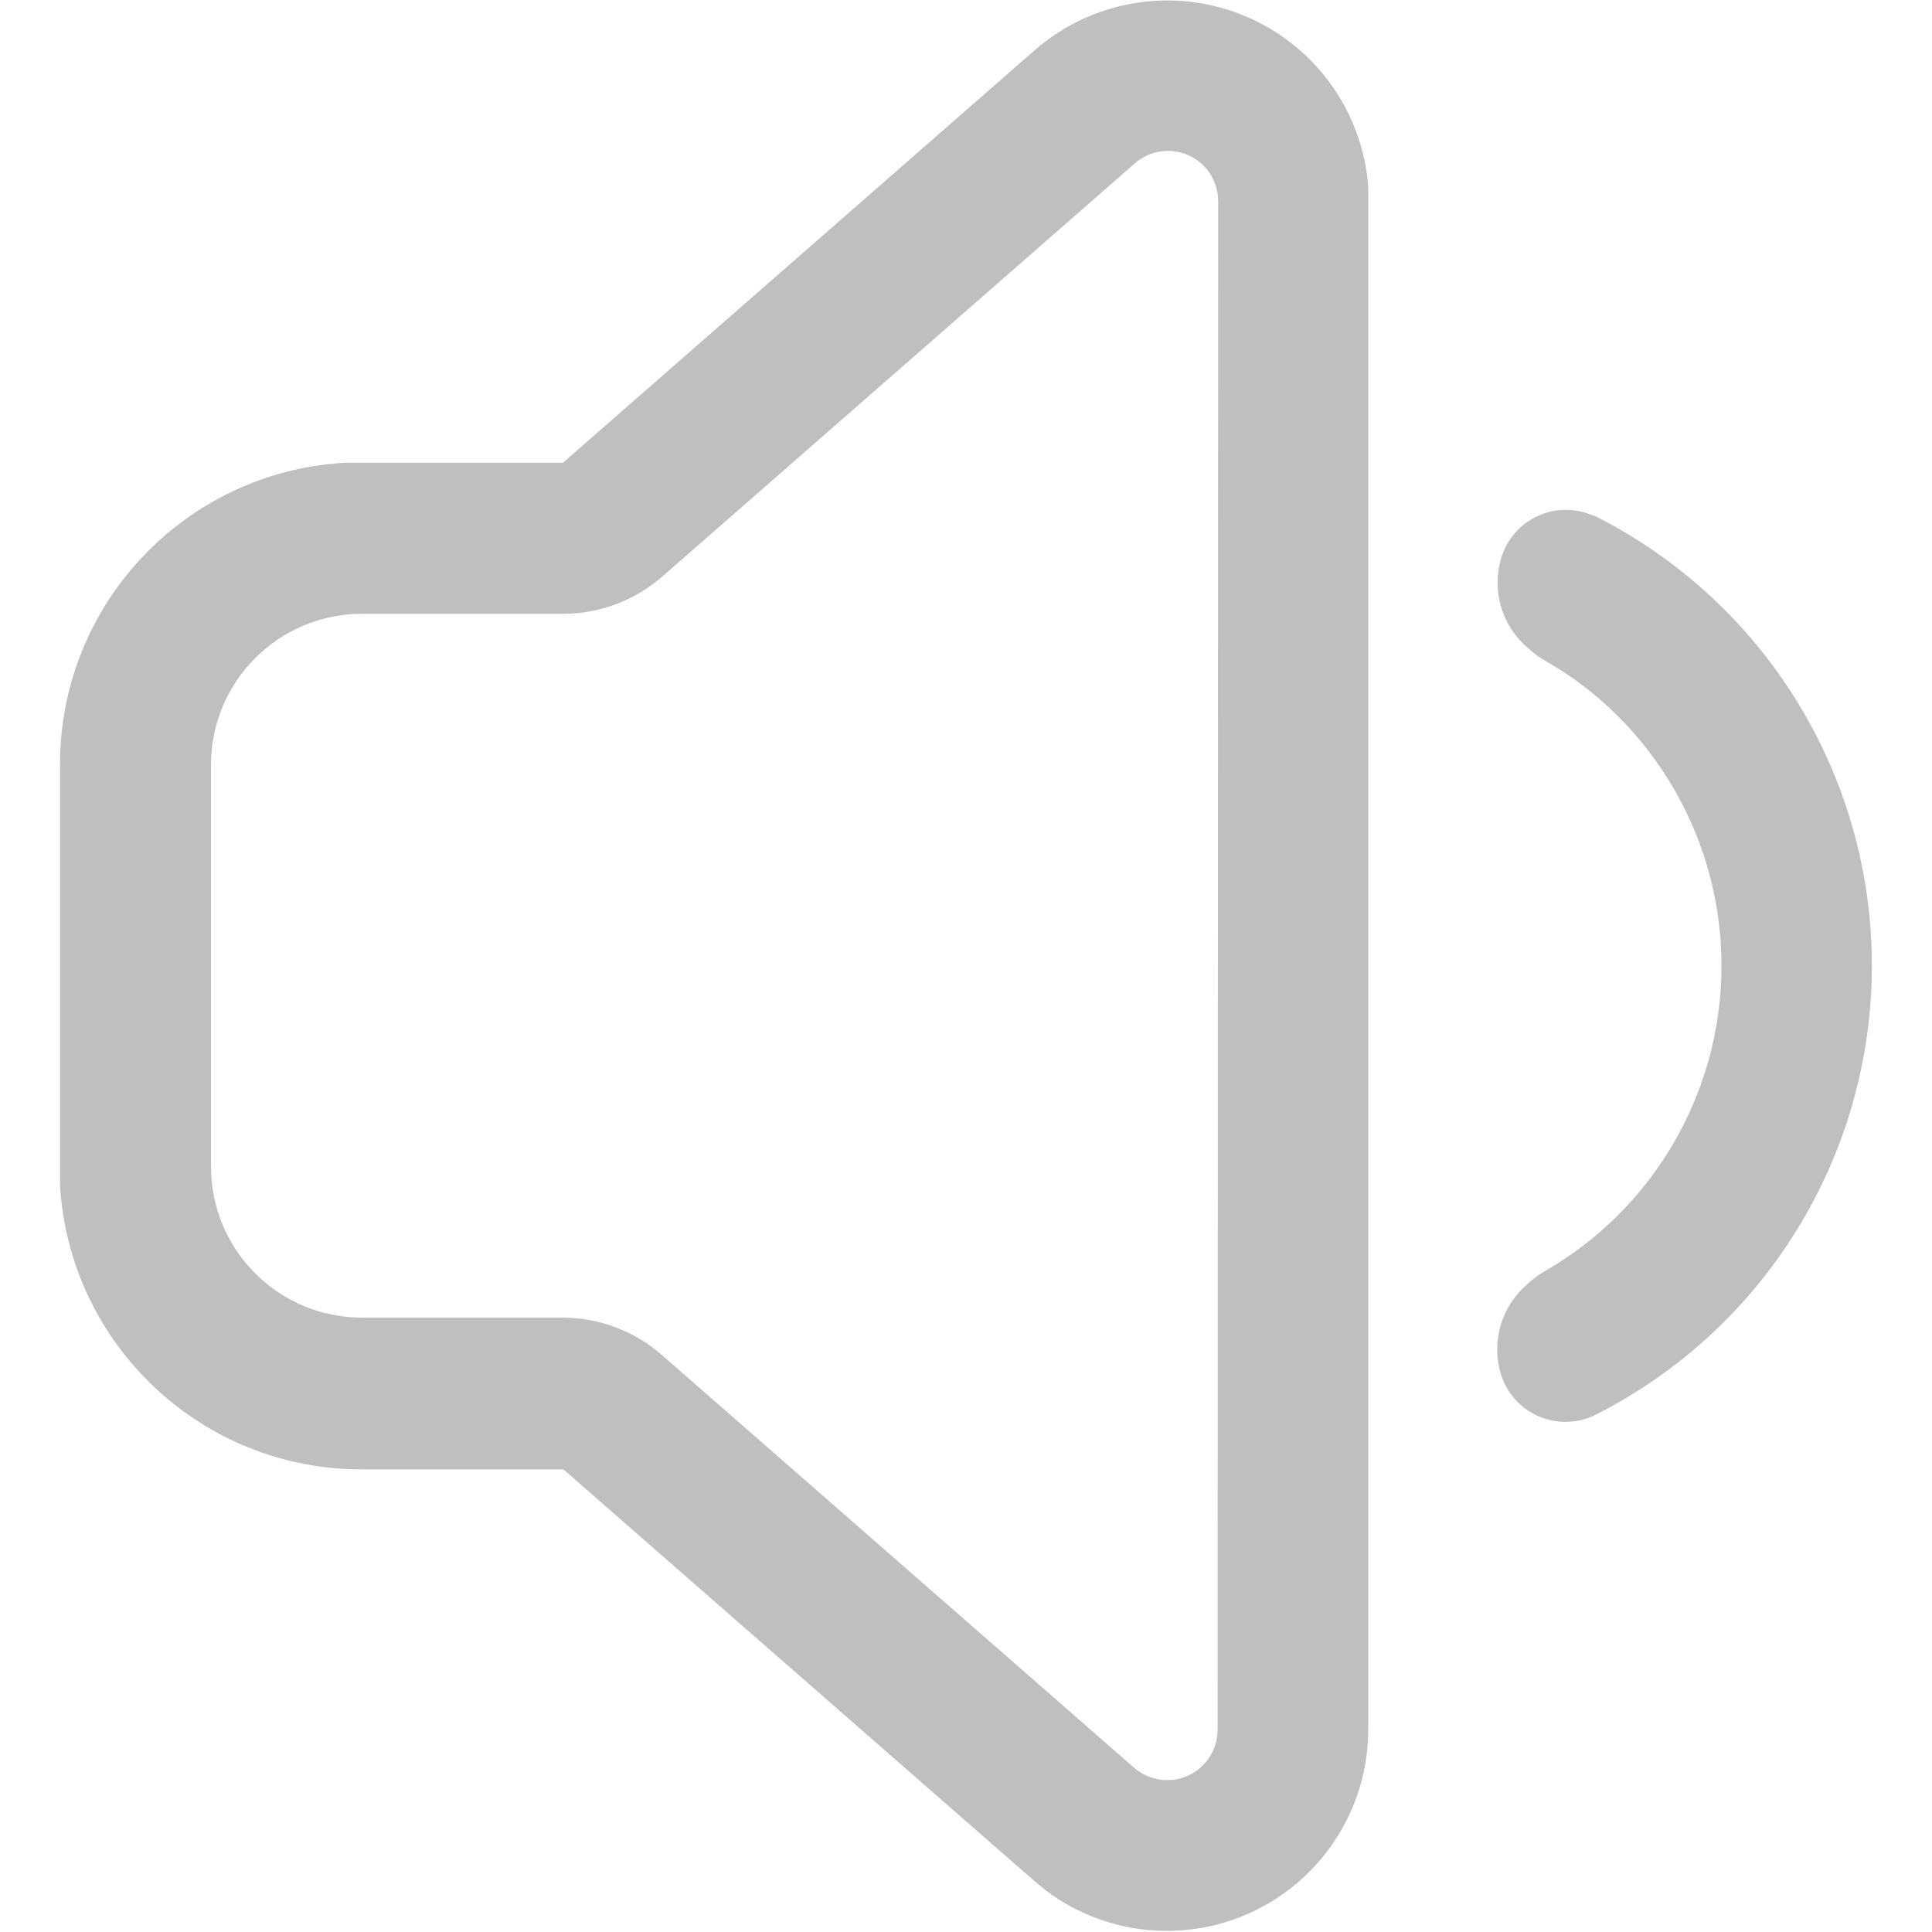
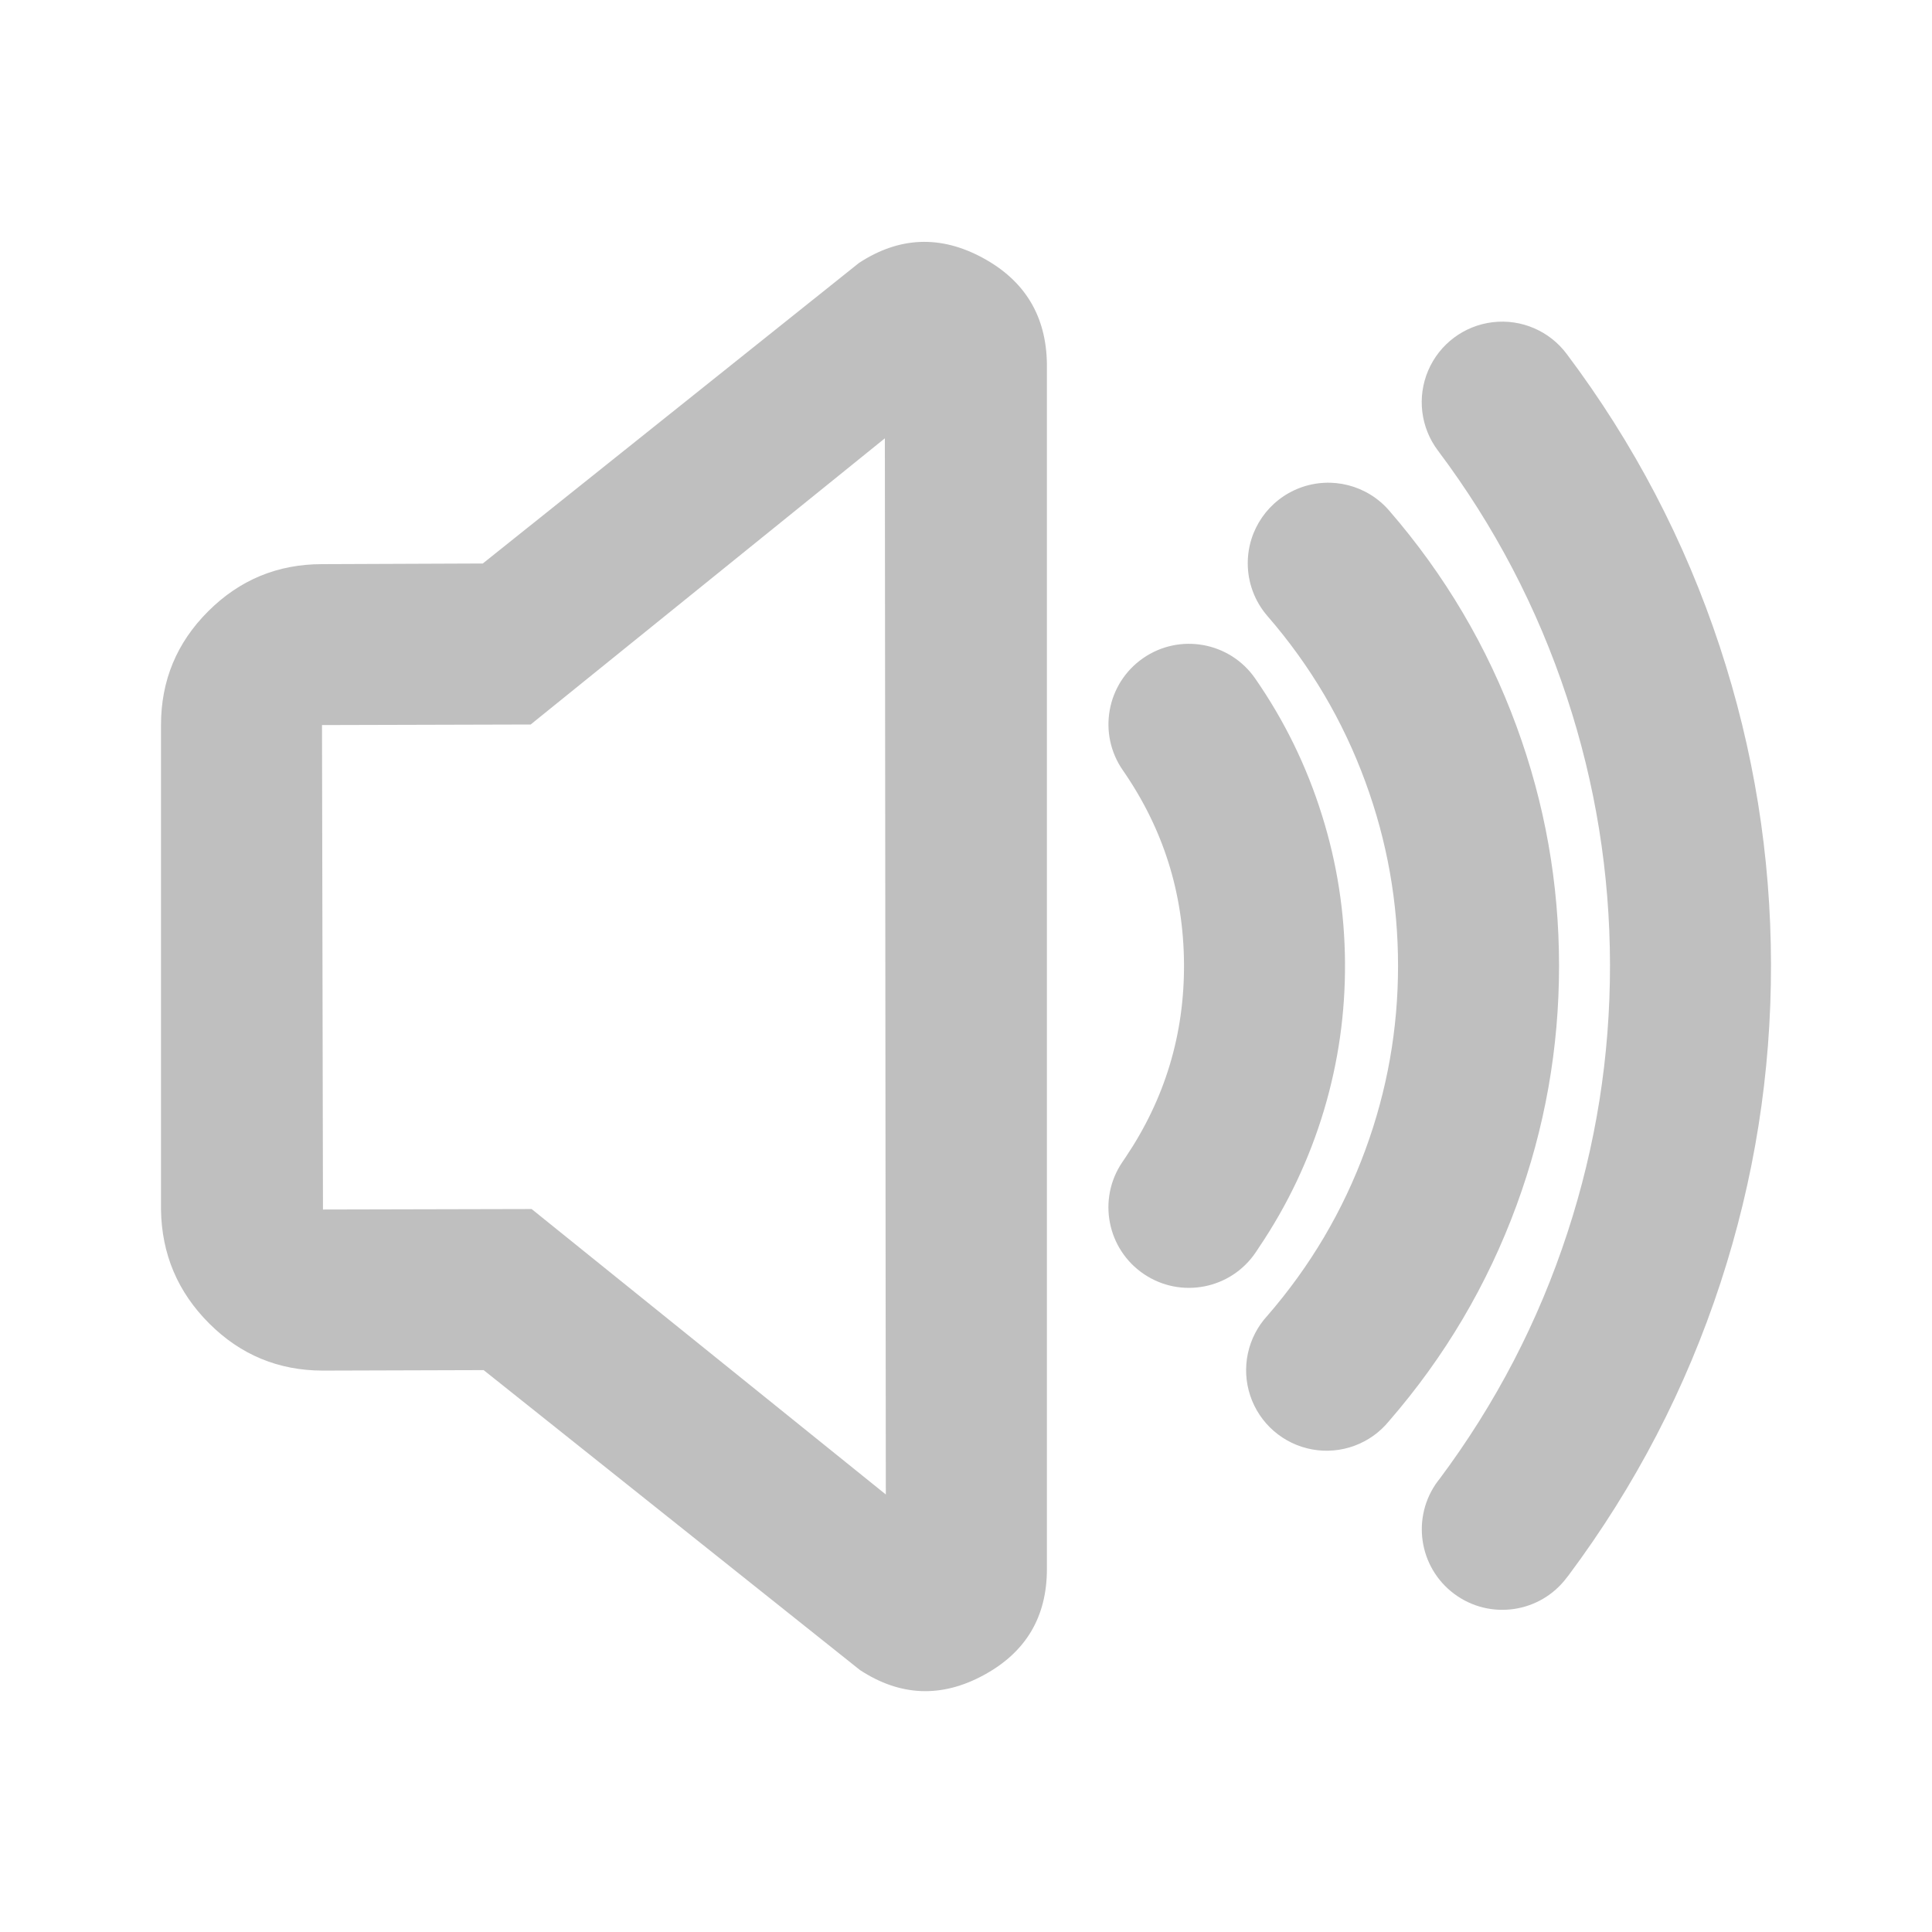
- <svg xmlns="http://www.w3.org/2000/svg" t="1713668654995" class="icon" viewBox="0 0 1024 1024" version="1.1" p-id="1607" width="200" height="200">
-   <path d="M844.83 273.507a35.714 35.714 0 0 0-49.319 22.809 45.318 45.318 0 0 0 14.306 47.118 51.02 51.02 0 0 0 10.004 7.303 173.968 173.968 0 0 1 15.606 10.004 186.773 186.773 0 0 1-15.806 312.522 51.02 51.02 0 0 0-10.004 7.303 45.418 45.418 0 0 0-14.306 47.118A35.814 35.814 0 0 0 844.83 750.293a266.804 266.804 0 0 0 0-477.086zM548.414 26.61l-250.098 218.685H182.471A160.063 160.063 0 0 0 31.813 405.358v222.787a160.063 160.063 0 0 0 160.063 150.659h106.742l250.098 218.585 6.403 5.202a106.742 106.742 0 0 0 170.066-85.533V98.538a106.842 106.842 0 0 0-176.769-71.928z m96.938 890.348a26.71 26.71 0 0 1-44.217 20.008l-250.098-218.585a80.031 80.031 0 0 0-52.721-20.008H191.875a80.031 80.031 0 0 1-80.031-80.031V405.358a80.031 80.031 0 0 1 80.031-80.031h106.742a80.031 80.031 0 0 0 52.721-20.008l250.098-218.685a26.61 26.61 0 0 1 44.217 20.008z" p-id="1608" fill="#bfbfbf" />
+ <svg xmlns="http://www.w3.org/2000/svg" class="icon" viewBox="0 0 1024 1024" version="1.1" p-id="4741" width="16" height="16">
+   <path d="M255.829 298.667L170.667 299.008q-35.328 0-60.331 25.003Q85.333 348.928 85.333 384.299v256.811q0.512 35.328 25.515 60.331t60.331 25.003l85.163-0.256 199.467 158.976q31.957 20.907 65.493 2.731 33.579-18.133 33.579-56.277V192.896q-0.512-38.144-34.091-56.277-33.579-18.133-65.493 2.731L255.829 298.709z m655.659 43.947q-27.733-83.968-81.067-154.965a42.667 42.667 0 1 0-68.267 51.2q44.928 59.819 68.267 130.56 22.784 68.992 22.912 141.867 0.085 72.875-22.528 141.995-23.125 70.784-67.883 130.688l-0.853 1.067a42.667 42.667 0 1 0 68.395 51.072l0.853-1.067q53.12-71.168 80.64-155.264 26.837-82.091 26.709-168.619-0.128-86.485-27.179-168.533zM170.667 384.299L281.259 384l187.733-151.68 0.512 559.787-187.733-151.296-110.592 0.256L170.667 384.256z m490.667-85.76a42.667 42.667 0 0 0 10.453 27.989q34.091 39.296 51.883 87.851 17.323 47.147 17.323 97.536t-17.323 97.536q-17.792 48.512-51.883 87.851a42.667 42.667 0 1 0 64.427 55.893q44.373-51.157 67.584-114.347 22.528-61.397 22.528-126.933 0-65.579-22.528-126.933-23.168-63.189-67.499-114.347a42.667 42.667 0 0 0-74.965 27.947z m-66.219 109.696a42.667 42.667 0 1 1 70.144-48.64q23.296 33.579 35.413 72.491 11.947 38.059 12.203 78.037 0.299 39.936-11.093 78.165-11.691 39.083-34.56 72.96l-1.664 2.517a42.667 42.667 0 0 1-70.784-47.701l1.707-2.517q31.445-46.635 31.061-102.827-0.384-56.277-32.427-102.485z" fill="#bfbfbf" />
</svg>
